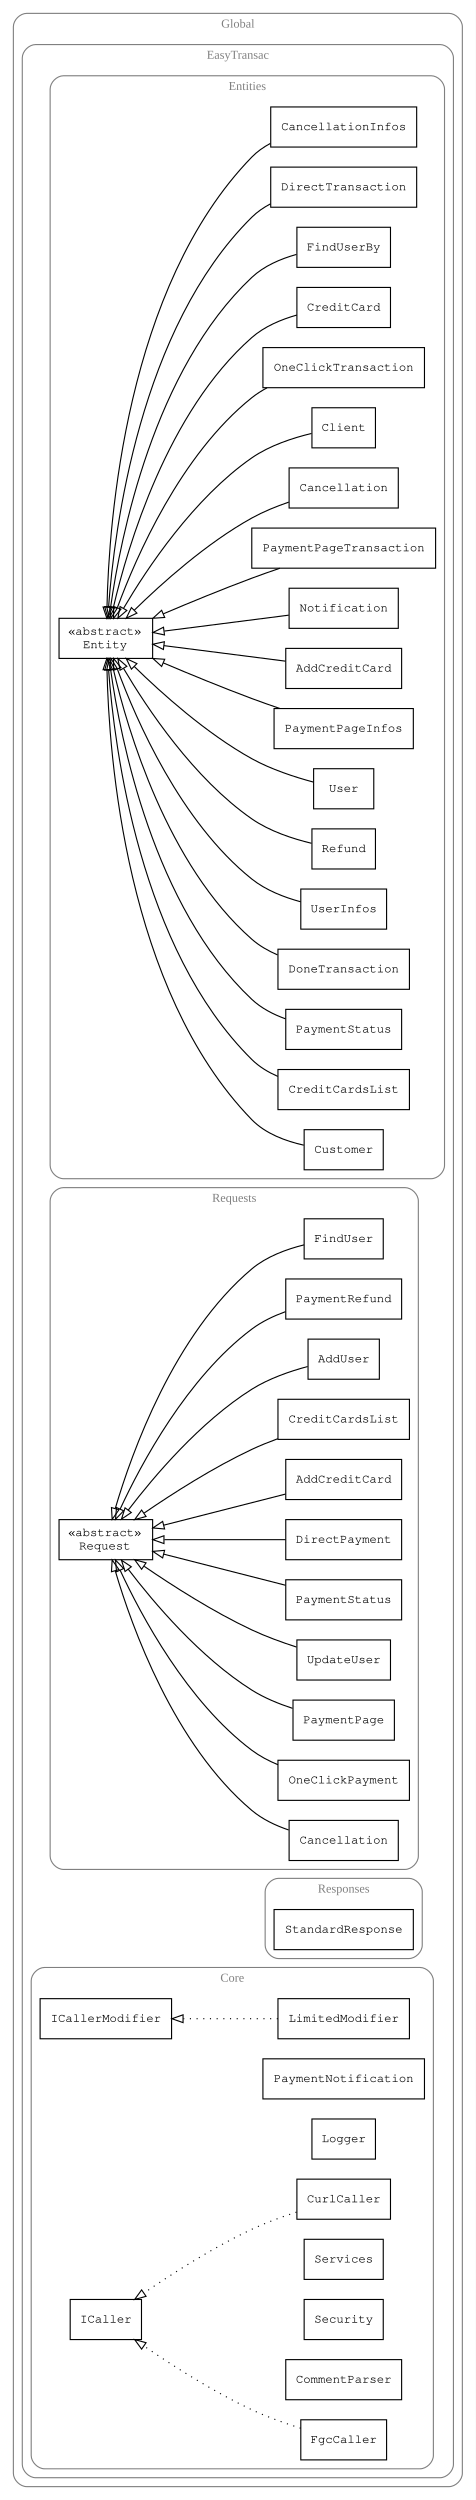
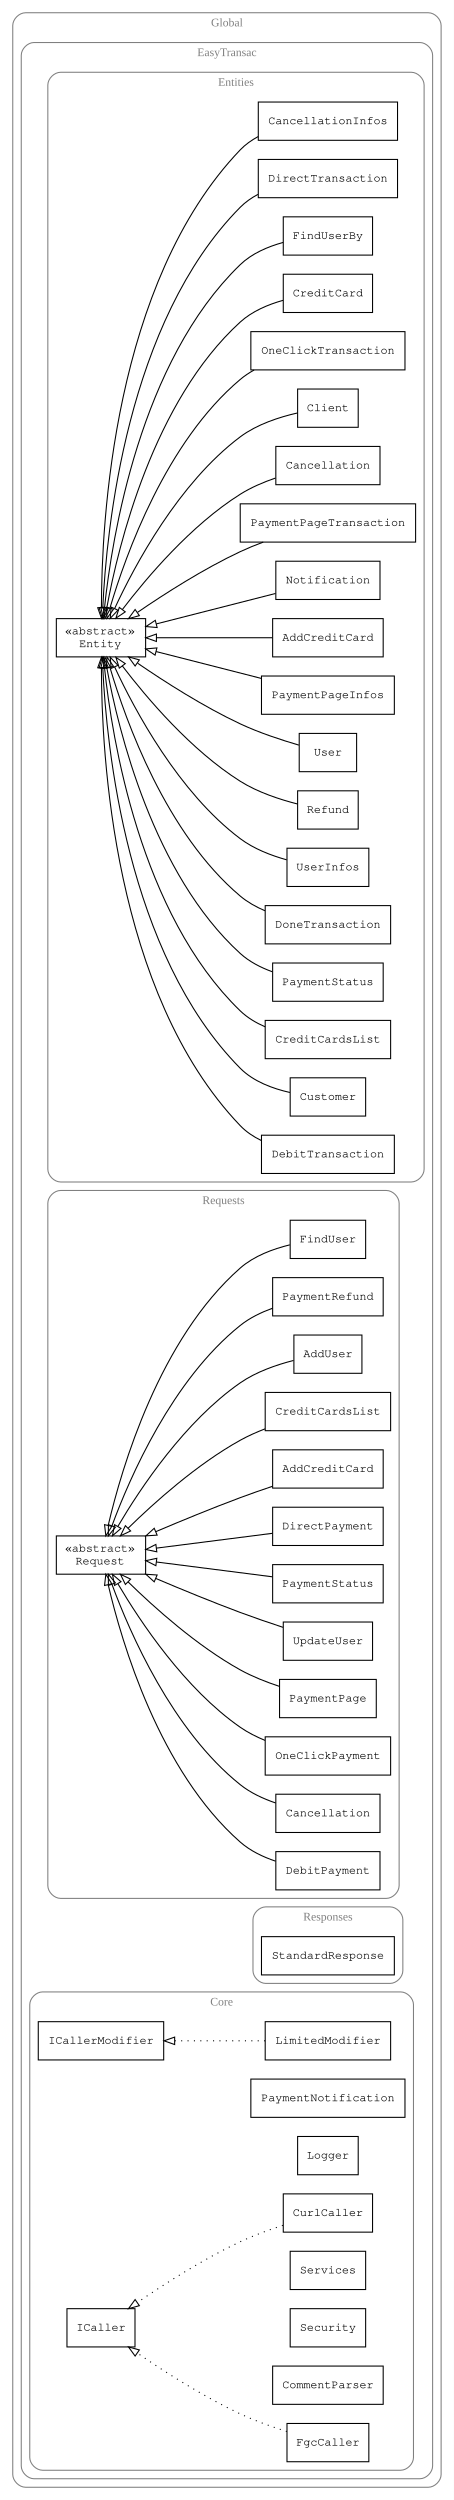
- <svg xmlns="http://www.w3.org/2000/svg" width="427pt" height="2244pt" viewBox="0.00 0.00 427.00 2244.00">
-   <g id="graph0" class="graph" transform="scale(1 1) rotate(0) translate(4 2240)">
-     <polygon fill="white" stroke="none" points="-4,4 -4,-2240 423,-2240 423,4 -4,4" />
+ <svg xmlns="http://www.w3.org/2000/svg" width="427pt" height="2352pt" viewBox="0.00 0.00 427.00 2352.00">
+   <g id="graph0" class="graph" transform="scale(1 1) rotate(0) translate(4 2348)">
+     <polygon fill="white" stroke="none" points="-4,4 -4,-2348 423,-2348 423,4 -4,4" />
    <g id="clust1" class="cluster">
-       <path fill="none" stroke="gray" d="M20,-8C20,-8 399,-8 399,-8 405,-8 411,-14 411,-20 411,-20 411,-2216 411,-2216 411,-2222 405,-2228 399,-2228 399,-2228 20,-2228 20,-2228 14,-2228 8,-2222 8,-2216 8,-2216 8,-20 8,-20 8,-14 14,-8 20,-8" />
-       <text text-anchor="middle" x="209.5" y="-2215.2" font-family="Times New Roman,serif" font-size="11.00" fill="gray">Global</text>
+       <path fill="none" stroke="gray" d="M20,-8C20,-8 399,-8 399,-8 405,-8 411,-14 411,-20 411,-20 411,-2324 411,-2324 411,-2330 405,-2336 399,-2336 399,-2336 20,-2336 20,-2336 14,-2336 8,-2330 8,-2324 8,-2324 8,-20 8,-20 8,-14 14,-8 20,-8" />
+       <text text-anchor="middle" x="209.5" y="-2323.2" font-family="Times New Roman,serif" font-size="11.00" fill="gray">Global</text>
    </g>
    <g id="clust2" class="cluster">
-       <path fill="none" stroke="gray" d="M28,-16C28,-16 391,-16 391,-16 397,-16 403,-22 403,-28 403,-28 403,-2188 403,-2188 403,-2194 397,-2200 391,-2200 391,-2200 28,-2200 28,-2200 22,-2200 16,-2194 16,-2188 16,-2188 16,-28 16,-28 16,-22 22,-16 28,-16" />
-       <text text-anchor="middle" x="209.5" y="-2187.2" font-family="Times New Roman,serif" font-size="11.00" fill="gray">EasyTransac</text>
+       <path fill="none" stroke="gray" d="M28,-16C28,-16 391,-16 391,-16 397,-16 403,-22 403,-28 403,-28 403,-2296 403,-2296 403,-2302 397,-2308 391,-2308 391,-2308 28,-2308 28,-2308 22,-2308 16,-2302 16,-2296 16,-2296 16,-28 16,-28 16,-22 22,-16 28,-16" />
+       <text text-anchor="middle" x="209.5" y="-2295.2" font-family="Times New Roman,serif" font-size="11.00" fill="gray">EasyTransac</text>
    </g>
    <g id="clust3" class="cluster">
-       <path fill="none" stroke="gray" d="M53,-1182C53,-1182 383,-1182 383,-1182 389,-1182 395,-1188 395,-1194 395,-1194 395,-2160 395,-2160 395,-2166 389,-2172 383,-2172 383,-2172 53,-2172 53,-2172 47,-2172 41,-2166 41,-2160 41,-2160 41,-1194 41,-1194 41,-1188 47,-1182 53,-1182" />
-       <text text-anchor="middle" x="218" y="-2159.2" font-family="Times New Roman,serif" font-size="11.00" fill="gray">Entities</text>
+       <path fill="none" stroke="gray" d="M53,-1236C53,-1236 383,-1236 383,-1236 389,-1236 395,-1242 395,-1248 395,-1248 395,-2268 395,-2268 395,-2274 389,-2280 383,-2280 383,-2280 53,-2280 53,-2280 47,-2280 41,-2274 41,-2268 41,-2268 41,-1248 41,-1248 41,-1242 47,-1236 53,-1236" />
+       <text text-anchor="middle" x="218" y="-2267.2" font-family="Times New Roman,serif" font-size="11.00" fill="gray">Entities</text>
    </g>
    <g id="clust4" class="cluster">
-       <path fill="none" stroke="gray" d="M53,-562C53,-562 359.5,-562 359.5,-562 365.5,-562 371.5,-568 371.5,-574 371.5,-574 371.5,-1162 371.5,-1162 371.5,-1168 365.5,-1174 359.5,-1174 359.5,-1174 53,-1174 53,-1174 47,-1174 41,-1168 41,-1162 41,-1162 41,-574 41,-574 41,-568 47,-562 53,-562" />
-       <text text-anchor="middle" x="206.25" y="-1161.2" font-family="Times New Roman,serif" font-size="11.00" fill="gray">Requests</text>
+       <path fill="none" stroke="gray" d="M53,-562C53,-562 359.5,-562 359.5,-562 365.5,-562 371.5,-568 371.5,-574 371.5,-574 371.5,-1216 371.5,-1216 371.5,-1222 365.5,-1228 359.5,-1228 359.5,-1228 53,-1228 53,-1228 47,-1228 41,-1222 41,-1216 41,-1216 41,-574 41,-574 41,-568 47,-562 53,-562" />
+       <text text-anchor="middle" x="206.25" y="-1215.2" font-family="Times New Roman,serif" font-size="11.00" fill="gray">Requests</text>
    </g>
    <g id="clust6" class="cluster">
      <path fill="none" stroke="gray" d="M246,-482C246,-482 363,-482 363,-482 369,-482 375,-488 375,-494 375,-494 375,-542 375,-542 375,-548 369,-554 363,-554 363,-554 246,-554 246,-554 240,-554 234,-548 234,-542 234,-542 234,-494 234,-494 234,-488 240,-482 246,-482" />
      <text text-anchor="middle" x="304.5" y="-541.2" font-family="Times New Roman,serif" font-size="11.00" fill="gray">Responses</text>
    </g>
    <g id="clust5" class="cluster">
      <path fill="none" stroke="gray" d="M36,-24C36,-24 373,-24 373,-24 379,-24 385,-30 385,-36 385,-36 385,-462 385,-462 385,-468 379,-474 373,-474 373,-474 36,-474 36,-474 30,-474 24,-468 24,-462 24,-462 24,-36 24,-36 24,-30 30,-24 36,-24" />
      <text text-anchor="middle" x="204.5" y="-461.2" font-family="Times New Roman,serif" font-size="11.00" fill="gray">Core</text>
    </g>
    <g id="node1" class="node">
-       <polygon fill="none" stroke="black" points="370,-2144 239,-2144 239,-2108 370,-2108 370,-2144" />
-       <text text-anchor="middle" x="304.5" y="-2123.2" font-family="Courier,monospace" font-size="11.00">CancellationInfos</text>
+       <polygon fill="none" stroke="black" points="370,-2252 239,-2252 239,-2216 370,-2216 370,-2252" />
+       <text text-anchor="middle" x="304.5" y="-2231.2" font-family="Courier,monospace" font-size="11.00">CancellationInfos</text>
    </g>
    <g id="node2" class="node">
-       <polygon fill="none" stroke="black" points="133,-1685 49,-1685 49,-1649 133,-1649 133,-1685" />
-       <text text-anchor="start" x="57" y="-1670.2" font-family="Courier,monospace" font-size="11.00">«abstract»</text>
-       <text text-anchor="start" x="70.5" y="-1658.2" font-family="Courier,monospace" font-size="11.00">Entity</text>
+       <polygon fill="none" stroke="black" points="133,-1766 49,-1766 49,-1730 133,-1730 133,-1766" />
+       <text text-anchor="start" x="57" y="-1751.2" font-family="Courier,monospace" font-size="11.00">«abstract»</text>
+       <text text-anchor="start" x="70.5" y="-1739.2" font-family="Courier,monospace" font-size="11.00">Entity</text>
    </g>
    <g id="edge1" class="edge">
-       <path fill="none" stroke="black" d="M238.6,-2111.22C232.475,-2107.94 226.781,-2103.91 222,-2099 108.785,-1982.62 93.682,-1771.44 92.033,-1695.31" />
-       <polygon fill="none" stroke="black" points="95.529,-1695.03 91.877,-1685.09 88.53,-1695.14 95.529,-1695.03" />
+       <path fill="none" stroke="black" d="M238.918,-2219.52C232.656,-2216.17 226.844,-2212.06 222,-2207 102.499,-2082.13 91.44,-1855.83 91.434,-1776.45" />
+       <polygon fill="none" stroke="black" points="94.935,-1776.27 91.497,-1766.25 87.936,-1776.22 94.935,-1776.27" />
    </g>
    <g id="node3" class="node">
-       <polygon fill="none" stroke="black" points="370,-2090 239,-2090 239,-2054 370,-2054 370,-2090" />
-       <text text-anchor="middle" x="304.5" y="-2069.2" font-family="Courier,monospace" font-size="11.00">DirectTransaction</text>
+       <polygon fill="none" stroke="black" points="370,-2198 239,-2198 239,-2162 370,-2162 370,-2198" />
+       <text text-anchor="middle" x="304.5" y="-2177.2" font-family="Courier,monospace" font-size="11.00">DirectTransaction</text>
    </g>
    <g id="edge4" class="edge">
-       <path fill="none" stroke="black" d="M238.791,-2057.03C232.631,-2053.78 226.876,-2049.82 222,-2045 121.522,-1945.65 98.639,-1765.23 93.481,-1695.53" />
-       <polygon fill="none" stroke="black" points="96.958,-1695.07 92.796,-1685.33 89.974,-1695.54 96.958,-1695.07" />
+       <path fill="none" stroke="black" d="M238.69,-2165.13C232.549,-2161.86 226.826,-2157.87 222,-2153 115.219,-2045.22 96.101,-1849.58 92.714,-1776.53" />
+       <polygon fill="none" stroke="black" points="96.201,-1776.13 92.307,-1766.27 89.207,-1776.4 96.201,-1776.13" />
    </g>
    <g id="node4" class="node">
-       <polygon fill="none" stroke="black" points="346.5,-2036 262.5,-2036 262.5,-2000 346.5,-2000 346.5,-2036" />
-       <text text-anchor="middle" x="304.5" y="-2015.2" font-family="Courier,monospace" font-size="11.00">FindUserBy</text>
+       <polygon fill="none" stroke="black" points="346.5,-2144 262.5,-2144 262.5,-2108 346.5,-2108 346.5,-2144" />
+       <text text-anchor="middle" x="304.5" y="-2123.2" font-family="Courier,monospace" font-size="11.00">FindUserBy</text>
    </g>
    <g id="edge7" class="edge">
-       <path fill="none" stroke="black" d="M262.11,-2011.63C247.968,-2007.69 232.968,-2001.31 222,-1991 133.896,-1908.17 104.159,-1757.64 95.326,-1695.26" />
-       <polygon fill="none" stroke="black" points="98.749,-1694.45 93.953,-1685.01 91.811,-1695.38 98.749,-1694.45" />
+       <path fill="none" stroke="black" d="M262.377,-2119.91C248.096,-2115.99 232.936,-2109.56 222,-2099 127.689,-2007.92 101.287,-1842.37 94.333,-1776.32" />
+       <polygon fill="none" stroke="black" points="97.804,-1775.85 93.344,-1766.24 90.838,-1776.54 97.804,-1775.85" />
    </g>
    <g id="node5" class="node">
-       <polygon fill="none" stroke="black" points="346.5,-1982 262.5,-1982 262.5,-1946 346.5,-1946 346.5,-1982" />
-       <text text-anchor="middle" x="304.5" y="-1961.2" font-family="Courier,monospace" font-size="11.00">CreditCard</text>
+       <polygon fill="none" stroke="black" points="346.5,-2090 262.5,-2090 262.5,-2054 346.5,-2054 346.5,-2090" />
+       <text text-anchor="middle" x="304.5" y="-2069.2" font-family="Courier,monospace" font-size="11.00">CreditCard</text>
    </g>
    <g id="edge9" class="edge">
-       <path fill="none" stroke="black" d="M262.484,-1957.22C248.38,-1953.24 233.308,-1946.94 222,-1937 146.162,-1870.35 110.599,-1749.59 97.829,-1695.06" />
-       <polygon fill="none" stroke="black" points="101.191,-1694.06 95.574,-1685.08 94.362,-1695.6 101.191,-1694.06" />
+       <path fill="none" stroke="black" d="M262.285,-2065.44C248.16,-2061.48 233.127,-2055.14 222,-2045 140.149,-1970.4 107.323,-1835.03 96.514,-1776.37" />
+       <polygon fill="none" stroke="black" points="99.929,-1775.58 94.745,-1766.34 93.035,-1776.8 99.929,-1775.58" />
    </g>
    <g id="node6" class="node">
-       <polygon fill="none" stroke="black" points="377,-1928 232,-1928 232,-1892 377,-1892 377,-1928" />
-       <text text-anchor="middle" x="304.5" y="-1907.2" font-family="Courier,monospace" font-size="11.00">OneClickTransaction</text>
+       <polygon fill="none" stroke="black" points="377,-2036 232,-2036 232,-2000 377,-2000 377,-2036" />
+       <text text-anchor="middle" x="304.5" y="-2015.2" font-family="Courier,monospace" font-size="11.00">OneClickTransaction</text>
    </g>
    <g id="edge10" class="edge">
-       <path fill="none" stroke="black" d="M235.667,-1891.88C230.815,-1889.29 226.191,-1886.35 222,-1883 158.12,-1831.93 118.231,-1740.32 101.345,-1694.57" />
-       <polygon fill="none" stroke="black" points="104.586,-1693.24 97.909,-1685.02 97.999,-1695.61 104.586,-1693.24" />
+       <path fill="none" stroke="black" d="M235.077,-1999.89C230.414,-1997.31 225.991,-1994.36 222,-1991 152.29,-1932.32 114.351,-1826.45 99.493,-1776.09" />
+       <polygon fill="none" stroke="black" points="102.786,-1774.88 96.67,-1766.22 96.056,-1776.8 102.786,-1774.88" />
    </g>
    <g id="node7" class="node">
-       <polygon fill="none" stroke="black" points="333,-1874 276,-1874 276,-1838 333,-1838 333,-1874" />
-       <text text-anchor="middle" x="304.5" y="-1853.2" font-family="Courier,monospace" font-size="11.00">Client</text>
+       <polygon fill="none" stroke="black" points="333,-1982 276,-1982 276,-1946 333,-1946 333,-1982" />
+       <text text-anchor="middle" x="304.5" y="-1961.2" font-family="Courier,monospace" font-size="11.00">Client</text>
    </g>
    <g id="edge11" class="edge">
-       <path fill="none" stroke="black" d="M275.652,-1850.94C259.001,-1846.95 238.036,-1840.14 222,-1829 169.94,-1792.83 128.078,-1729.95 106.957,-1694.09" />
-       <polygon fill="none" stroke="black" points="109.832,-1692.07 101.799,-1685.17 103.772,-1695.57 109.832,-1692.07" />
+       <path fill="none" stroke="black" d="M275.733,-1959.45C258.91,-1955.62 237.733,-1948.81 222,-1937 164.067,-1893.5 122.824,-1816.38 103.805,-1775.39" />
+       <polygon fill="none" stroke="black" points="106.983,-1773.93 99.662,-1766.27 100.609,-1776.82 106.983,-1773.93" />
    </g>
    <g id="node8" class="node">
+       <polygon fill="none" stroke="black" points="353.5,-1928 255.5,-1928 255.5,-1892 353.5,-1892 353.5,-1928" />
+       <text text-anchor="middle" x="304.5" y="-1907.2" font-family="Courier,monospace" font-size="11.00">Cancellation</text>
+     </g>
+     <g id="edge12" class="edge">
+       <path fill="none" stroke="black" d="M255.21,-1898.27C243.832,-1894.38 232.09,-1889.36 222,-1883 175.695,-1853.83 134.122,-1804.72 111.05,-1774.46" />
+       <polygon fill="none" stroke="black" points="113.846,-1772.36 105.044,-1766.46 108.247,-1776.56 113.846,-1772.36" />
+     </g>
+     <g id="node9" class="node">
+       <polygon fill="none" stroke="black" points="387,-1874 222,-1874 222,-1838 387,-1838 387,-1874" />
+       <text text-anchor="middle" x="304.5" y="-1853.2" font-family="Courier,monospace" font-size="11.00">PaymentPageTransaction</text>
+     </g>
+     <g id="edge14" class="edge">
+       <path fill="none" stroke="black" d="M243.655,-1838C236.257,-1835.24 228.882,-1832.23 222,-1829 187.542,-1812.84 150.979,-1789.43 125.436,-1771.93" />
+       <polygon fill="none" stroke="black" points="127.096,-1768.82 116.882,-1766.01 123.111,-1774.58 127.096,-1768.82" />
+     </g>
+     <g id="node10" class="node">
      <polygon fill="none" stroke="black" points="353.5,-1820 255.5,-1820 255.5,-1784 353.5,-1784 353.5,-1820" />
-       <text text-anchor="middle" x="304.5" y="-1799.2" font-family="Courier,monospace" font-size="11.00">Cancellation</text>
-     </g>
-     <g id="edge12" class="edge">
-       <path fill="none" stroke="black" d="M255.26,-1789.32C243.999,-1785.47 232.297,-1780.71 222,-1775 181.31,-1752.42 141.143,-1716.37 116.467,-1692.2" />
-       <polygon fill="none" stroke="black" points="118.886,-1689.67 109.323,-1685.11 113.955,-1694.64 118.886,-1689.67" />
-     </g>
-     <g id="node9" class="node">
-       <polygon fill="none" stroke="black" points="387,-1766 222,-1766 222,-1730 387,-1730 387,-1766" />
-       <text text-anchor="middle" x="304.5" y="-1745.2" font-family="Courier,monospace" font-size="11.00">PaymentPageTransaction</text>
-     </g>
-     <g id="edge14" class="edge">
-       <path fill="none" stroke="black" d="M247.192,-1729.95C238.714,-1727.06 230.101,-1724.02 222,-1721 195.517,-1711.13 166.431,-1699.16 142.498,-1688.99" />
-       <polygon fill="none" stroke="black" points="143.83,-1685.76 133.258,-1685.05 141.083,-1692.2 143.83,-1685.76" />
-     </g>
-     <g id="node10" class="node">
-       <polygon fill="none" stroke="black" points="353.5,-1712 255.5,-1712 255.5,-1676 353.5,-1676 353.5,-1712" />
-       <text text-anchor="middle" x="304.5" y="-1691.2" font-family="Courier,monospace" font-size="11.00">Notification</text>
+       <text text-anchor="middle" x="304.5" y="-1799.2" font-family="Courier,monospace" font-size="11.00">Notification</text>
    </g>
    <g id="edge15" class="edge">
-       <path fill="none" stroke="black" d="M255.243,-1687.84C221.875,-1683.58 177.536,-1677.92 143.489,-1673.57" />
-       <polygon fill="none" stroke="black" points="143.639,-1670.06 133.276,-1672.27 142.753,-1677.01 143.639,-1670.06" />
+       <path fill="none" stroke="black" d="M255.243,-1789.68C221.731,-1781.12 177.153,-1769.74 143.049,-1761.03" />
+       <polygon fill="none" stroke="black" points="143.832,-1757.62 133.276,-1758.54 142.1,-1764.4 143.832,-1757.62" />
    </g>
    <g id="node11" class="node">
-       <polygon fill="none" stroke="black" points="356.5,-1658 252.5,-1658 252.5,-1622 356.5,-1622 356.5,-1658" />
-       <text text-anchor="middle" x="304.5" y="-1637.2" font-family="Courier,monospace" font-size="11.00">AddCreditCard</text>
+       <polygon fill="none" stroke="black" points="356.5,-1766 252.5,-1766 252.5,-1730 356.5,-1730 356.5,-1766" />
+       <text text-anchor="middle" x="304.5" y="-1745.2" font-family="Courier,monospace" font-size="11.00">AddCreditCard</text>
    </g>
    <g id="edge16" class="edge">
-       <path fill="none" stroke="black" d="M252.302,-1646.54C219.175,-1650.76 176.213,-1656.25 143.104,-1660.48" />
-       <polygon fill="none" stroke="black" points="142.644,-1657.01 133.167,-1661.74 143.53,-1663.95 142.644,-1657.01" />
+       <path fill="none" stroke="black" d="M252.302,-1748C219.318,-1748 176.583,-1748 143.533,-1748" />
+       <polygon fill="none" stroke="black" points="143.168,-1744.5 133.167,-1748 143.167,-1751.5 143.168,-1744.5" />
    </g>
    <g id="node12" class="node">
-       <polygon fill="none" stroke="black" points="367,-1604 242,-1604 242,-1568 367,-1568 367,-1604" />
-       <text text-anchor="middle" x="304.5" y="-1583.2" font-family="Courier,monospace" font-size="11.00">PaymentPageInfos</text>
+       <polygon fill="none" stroke="black" points="367,-1712 242,-1712 242,-1676 367,-1676 367,-1712" />
+       <text text-anchor="middle" x="304.5" y="-1691.2" font-family="Courier,monospace" font-size="11.00">PaymentPageInfos</text>
    </g>
    <g id="edge20" class="edge">
-       <path fill="none" stroke="black" d="M247.192,-1604.05C238.714,-1606.94 230.101,-1609.98 222,-1613 195.517,-1622.87 166.431,-1634.84 142.498,-1645.01" />
-       <polygon fill="none" stroke="black" points="141.083,-1641.8 133.258,-1648.95 143.83,-1648.24 141.083,-1641.8" />
+       <path fill="none" stroke="black" d="M241.757,-1709.76C210.318,-1717.79 172.562,-1727.43 142.826,-1735.02" />
+       <polygon fill="none" stroke="black" points="141.894,-1731.65 133.07,-1737.51 143.625,-1738.43 141.894,-1731.65" />
    </g>
    <g id="node13" class="node">
-       <polygon fill="none" stroke="black" points="331.5,-1550 277.5,-1550 277.5,-1514 331.5,-1514 331.5,-1550" />
-       <text text-anchor="middle" x="304.5" y="-1529.2" font-family="Courier,monospace" font-size="11.00">User</text>
+       <polygon fill="none" stroke="black" points="331.5,-1658 277.5,-1658 277.5,-1622 331.5,-1622 331.5,-1658" />
+       <text text-anchor="middle" x="304.5" y="-1637.2" font-family="Courier,monospace" font-size="11.00">User</text>
    </g>
    <g id="edge21" class="edge">
-       <path fill="none" stroke="black" d="M277.142,-1538.05C260.656,-1542.47 239.335,-1549.38 222,-1559 181.31,-1581.58 141.143,-1617.63 116.467,-1641.8" />
-       <polygon fill="none" stroke="black" points="113.955,-1639.36 109.323,-1648.89 118.886,-1644.33 113.955,-1639.36" />
+       <path fill="none" stroke="black" d="M277.198,-1646.99C260.925,-1651.73 239.813,-1658.65 222,-1667 187.542,-1683.16 150.979,-1706.57 125.436,-1724.07" />
+       <polygon fill="none" stroke="black" points="123.111,-1721.42 116.882,-1729.99 127.096,-1727.18 123.111,-1721.42" />
    </g>
    <g id="node14" class="node">
-       <polygon fill="none" stroke="black" points="333,-1496 276,-1496 276,-1460 333,-1460 333,-1496" />
-       <text text-anchor="middle" x="304.5" y="-1475.2" font-family="Courier,monospace" font-size="11.00">Refund</text>
+       <polygon fill="none" stroke="black" points="333,-1604 276,-1604 276,-1568 333,-1568 333,-1604" />
+       <text text-anchor="middle" x="304.5" y="-1583.2" font-family="Courier,monospace" font-size="11.00">Refund</text>
    </g>
    <g id="edge23" class="edge">
-       <path fill="none" stroke="black" d="M275.652,-1483.06C259.001,-1487.05 238.036,-1493.86 222,-1505 169.94,-1541.17 128.078,-1604.05 106.957,-1639.91" />
-       <polygon fill="none" stroke="black" points="103.772,-1638.43 101.799,-1648.83 109.832,-1641.93 103.772,-1638.43" />
+       <path fill="none" stroke="black" d="M276,-1591.58C259.476,-1595.77 238.522,-1602.59 222,-1613 175.695,-1642.17 134.122,-1691.28 111.05,-1721.54" />
+       <polygon fill="none" stroke="black" points="108.247,-1719.44 105.044,-1729.54 113.846,-1723.64 108.247,-1719.44" />
    </g>
    <g id="node15" class="node">
-       <polygon fill="none" stroke="black" points="343,-1442 266,-1442 266,-1406 343,-1406 343,-1442" />
-       <text text-anchor="middle" x="304.5" y="-1421.2" font-family="Courier,monospace" font-size="11.00">UserInfos</text>
+       <polygon fill="none" stroke="black" points="343,-1550 266,-1550 266,-1514 343,-1514 343,-1550" />
+       <text text-anchor="middle" x="304.5" y="-1529.2" font-family="Courier,monospace" font-size="11.00">UserInfos</text>
    </g>
    <g id="edge24" class="edge">
-       <path fill="none" stroke="black" d="M265.884,-1430.56C251.043,-1434.57 234.573,-1440.95 222,-1451 158.12,-1502.07 118.231,-1593.68 101.345,-1639.43" />
-       <polygon fill="none" stroke="black" points="97.999,-1638.39 97.909,-1648.98 104.586,-1640.76 97.999,-1638.39" />
+       <path fill="none" stroke="black" d="M265.773,-1539.06C251.084,-1543.13 234.753,-1549.42 222,-1559 164.067,-1602.5 122.824,-1679.62 103.805,-1720.61" />
+       <polygon fill="none" stroke="black" points="100.609,-1719.18 99.662,-1729.73 106.983,-1722.07 100.609,-1719.18" />
    </g>
    <g id="node16" class="node">
+       <polygon fill="none" stroke="black" points="363.5,-1496 245.5,-1496 245.5,-1460 363.5,-1460 363.5,-1496" />
+       <text text-anchor="middle" x="304.5" y="-1475.2" font-family="Courier,monospace" font-size="11.00">DoneTransaction</text>
+     </g>
+     <g id="edge25" class="edge">
+       <path fill="none" stroke="black" d="M245.364,-1491.12C236.953,-1494.7 228.842,-1499.24 222,-1505 152.29,-1563.68 114.351,-1669.55 99.493,-1719.91" />
+       <polygon fill="none" stroke="black" points="96.056,-1719.2 96.67,-1729.78 102.786,-1721.12 96.056,-1719.2" />
+     </g>
+     <g id="node17" class="node">
+       <polygon fill="none" stroke="black" points="356.5,-1442 252.5,-1442 252.5,-1406 356.5,-1406 356.5,-1442" />
+       <text text-anchor="middle" x="304.5" y="-1421.2" font-family="Courier,monospace" font-size="11.00">PaymentStatus</text>
+     </g>
+     <g id="edge30" class="edge">
+       <path fill="none" stroke="black" d="M252.126,-1433.8C241.236,-1437.75 230.483,-1443.27 222,-1451 140.149,-1525.6 107.323,-1660.97 96.514,-1719.63" />
+       <polygon fill="none" stroke="black" points="93.035,-1719.2 94.745,-1729.66 99.929,-1720.42 93.035,-1719.2" />
+     </g>
+     <g id="node18" class="node">
      <polygon fill="none" stroke="black" points="363.5,-1388 245.5,-1388 245.5,-1352 363.5,-1352 363.5,-1388" />
-       <text text-anchor="middle" x="304.5" y="-1367.2" font-family="Courier,monospace" font-size="11.00">DoneTransaction</text>
-     </g>
-     <g id="edge25" class="edge">
-       <path fill="none" stroke="black" d="M245.146,-1382.86C236.764,-1386.48 228.718,-1391.1 222,-1397 146.162,-1463.65 110.599,-1584.41 97.829,-1638.94" />
-       <polygon fill="none" stroke="black" points="94.362,-1638.4 95.574,-1648.92 101.191,-1639.94 94.362,-1638.4" />
-     </g>
-     <g id="node17" class="node">
-       <polygon fill="none" stroke="black" points="356.5,-1334 252.5,-1334 252.5,-1298 356.5,-1298 356.5,-1334" />
-       <text text-anchor="middle" x="304.5" y="-1313.2" font-family="Courier,monospace" font-size="11.00">PaymentStatus</text>
-     </g>
-     <g id="edge30" class="edge">
-       <path fill="none" stroke="black" d="M252.373,-1325.46C241.345,-1329.42 230.471,-1335.04 222,-1343 133.896,-1425.83 104.159,-1576.36 95.326,-1638.74" />
-       <polygon fill="none" stroke="black" points="91.811,-1638.62 93.953,-1648.99 98.749,-1639.55 91.811,-1638.62" />
-     </g>
-     <g id="node18" class="node">
-       <polygon fill="none" stroke="black" points="363.5,-1280 245.5,-1280 245.5,-1244 363.5,-1244 363.5,-1280" />
-       <text text-anchor="middle" x="304.5" y="-1259.2" font-family="Courier,monospace" font-size="11.00">CreditCardsList</text>
+       <text text-anchor="middle" x="304.5" y="-1367.2" font-family="Courier,monospace" font-size="11.00">CreditCardsList</text>
    </g>
    <g id="edge31" class="edge">
-       <path fill="none" stroke="black" d="M245.347,-1273.82C236.74,-1277.57 228.572,-1282.5 222,-1289 121.522,-1388.35 98.639,-1568.77 93.481,-1638.47" />
-       <polygon fill="none" stroke="black" points="89.974,-1638.46 92.796,-1648.67 96.958,-1638.93 89.974,-1638.46" />
+       <path fill="none" stroke="black" d="M245.478,-1381.96C236.855,-1385.69 228.647,-1390.58 222,-1397 127.689,-1488.08 101.287,-1653.63 94.333,-1719.68" />
+       <polygon fill="none" stroke="black" points="90.838,-1719.46 93.344,-1729.76 97.804,-1720.15 90.838,-1719.46" />
    </g>
    <g id="node19" class="node">
-       <polygon fill="none" stroke="black" points="340,-1226 269,-1226 269,-1190 340,-1190 340,-1226" />
-       <text text-anchor="middle" x="304.5" y="-1205.2" font-family="Courier,monospace" font-size="11.00">Customer</text>
+       <polygon fill="none" stroke="black" points="340,-1334 269,-1334 269,-1298 340,-1298 340,-1334" />
+       <text text-anchor="middle" x="304.5" y="-1313.2" font-family="Courier,monospace" font-size="11.00">Customer</text>
    </g>
    <g id="edge32" class="edge">
-       <path fill="none" stroke="black" d="M268.676,-1212.09C252.538,-1215.67 234.264,-1222.39 222,-1235 108.785,-1351.38 93.682,-1562.56 92.033,-1638.69" />
-       <polygon fill="none" stroke="black" points="88.53,-1638.86 91.877,-1648.91 95.529,-1638.97 88.53,-1638.86" />
+       <path fill="none" stroke="black" d="M268.776,-1320.19C252.662,-1323.79 234.379,-1330.51 222,-1343 115.219,-1450.78 96.101,-1646.42 92.714,-1719.47" />
+       <polygon fill="none" stroke="black" points="89.207,-1719.6 92.307,-1729.73 96.201,-1719.87 89.207,-1719.6" />
    </g>
    <g id="node20" class="node">
-       <polygon fill="none" stroke="black" points="340,-1146 269,-1146 269,-1110 340,-1110 340,-1146" />
-       <text text-anchor="middle" x="304.5" y="-1125.2" font-family="Courier,monospace" font-size="11.00">FindUser</text>
+       <polygon fill="none" stroke="black" points="367,-1280 242,-1280 242,-1244 367,-1244 367,-1280" />
+       <text text-anchor="middle" x="304.5" y="-1259.2" font-family="Courier,monospace" font-size="11.00">DebitTransaction</text>
+     </g>
+     <g id="edge33" class="edge">
+       <path fill="none" stroke="black" d="M241.744,-1275.04C234.409,-1278.62 227.565,-1283.18 222,-1289 102.499,-1413.87 91.44,-1640.17 91.434,-1719.55" />
+       <polygon fill="none" stroke="black" points="87.936,-1719.78 91.497,-1729.75 94.935,-1719.73 87.936,-1719.78" />
+     </g>
+     <g id="node21" class="node">
+       <polygon fill="none" stroke="black" points="340,-1200 269,-1200 269,-1164 340,-1164 340,-1200" />
+       <text text-anchor="middle" x="304.5" y="-1179.2" font-family="Courier,monospace" font-size="11.00">FindUser</text>
+     </g>
+     <g id="node25" class="node">
+       <polygon fill="none" stroke="black" points="133,-903 49,-903 49,-867 133,-867 133,-903" />
+       <text text-anchor="start" x="57" y="-888.2" font-family="Courier,monospace" font-size="11.00">«abstract»</text>
+       <text text-anchor="start" x="67" y="-876.2" font-family="Courier,monospace" font-size="11.00">Request</text>
+     </g>
+     <g id="edge2" class="edge">
+       <path fill="none" stroke="black" d="M268.689,-1176.85C252.939,-1173.03 234.988,-1166.41 222,-1155 146.162,-1088.35 110.599,-967.595 97.829,-913.063" />
+       <polygon fill="none" stroke="black" points="101.191,-912.059 95.574,-903.075 94.362,-913.601 101.191,-912.059" />
+     </g>
+     <g id="node22" class="node">
+       <polygon fill="none" stroke="black" points="356.5,-1146 252.5,-1146 252.5,-1110 356.5,-1110 356.5,-1146" />
+       <text text-anchor="middle" x="304.5" y="-1125.2" font-family="Courier,monospace" font-size="11.00">PaymentRefund</text>
+     </g>
+     <g id="edge3" class="edge">
+       <path fill="none" stroke="black" d="M252.407,-1117.22C241.625,-1113.33 230.848,-1108.07 222,-1101 158.12,-1049.93 118.231,-958.324 101.345,-912.575" />
+       <polygon fill="none" stroke="black" points="104.586,-911.244 97.909,-903.019 97.999,-913.613 104.586,-911.244" />
+     </g>
+     <g id="node23" class="node">
+       <polygon fill="none" stroke="black" points="336.5,-1092 272.5,-1092 272.5,-1056 336.5,-1056 336.5,-1092" />
+       <text text-anchor="middle" x="304.5" y="-1071.2" font-family="Courier,monospace" font-size="11.00">AddUser</text>
+     </g>
+     <g id="edge5" class="edge">
+       <path fill="none" stroke="black" d="M272.162,-1068.08C256.144,-1063.99 236.934,-1057.38 222,-1047 169.94,-1010.83 128.078,-947.945 106.957,-912.091" />
+       <polygon fill="none" stroke="black" points="109.832,-910.073 101.799,-903.165 103.772,-913.575 109.832,-910.073" />
    </g>
    <g id="node24" class="node">
-       <polygon fill="none" stroke="black" points="133,-876 49,-876 49,-840 133,-840 133,-876" />
-       <text text-anchor="start" x="57" y="-861.2" font-family="Courier,monospace" font-size="11.00">«abstract»</text>
-       <text text-anchor="start" x="67" y="-849.2" font-family="Courier,monospace" font-size="11.00">Request</text>
-     </g>
-     <g id="edge2" class="edge">
-       <path fill="none" stroke="black" d="M268.904,-1122.6C253.201,-1118.72 235.227,-1112.14 222,-1101 152.29,-1042.32 114.351,-936.455 99.493,-886.092" />
-       <polygon fill="none" stroke="black" points="102.786,-884.876 96.67,-876.225 96.056,-886.802 102.786,-884.876" />
-     </g>
-     <g id="node21" class="node">
-       <polygon fill="none" stroke="black" points="356.5,-1092 252.5,-1092 252.5,-1056 356.5,-1056 356.5,-1092" />
-       <text text-anchor="middle" x="304.5" y="-1071.2" font-family="Courier,monospace" font-size="11.00">PaymentRefund</text>
-     </g>
-     <g id="edge3" class="edge">
-       <path fill="none" stroke="black" d="M252.293,-1062.66C241.636,-1058.81 230.939,-1053.71 222,-1047 164.067,-1003.5 122.824,-926.382 103.805,-885.394" />
-       <polygon fill="none" stroke="black" points="106.983,-883.927 99.662,-876.268 100.609,-886.82 106.983,-883.927" />
-     </g>
-     <g id="node22" class="node">
-       <polygon fill="none" stroke="black" points="336.5,-1038 272.5,-1038 272.5,-1002 336.5,-1002 336.5,-1038" />
-       <text text-anchor="middle" x="304.5" y="-1017.2" font-family="Courier,monospace" font-size="11.00">AddUser</text>
-     </g>
-     <g id="edge5" class="edge">
-       <path fill="none" stroke="black" d="M272.142,-1013.41C256.303,-1009.17 237.261,-1002.61 222,-993 175.695,-963.835 134.122,-914.722 111.05,-884.461" />
-       <polygon fill="none" stroke="black" points="113.846,-882.355 105.044,-876.458 108.247,-886.557 113.846,-882.355" />
-     </g>
-     <g id="node23" class="node">
-       <polygon fill="none" stroke="black" points="363.5,-984 245.5,-984 245.5,-948 363.5,-948 363.5,-984" />
-       <text text-anchor="middle" x="304.5" y="-963.2" font-family="Courier,monospace" font-size="11.00">CreditCardsList</text>
+       <polygon fill="none" stroke="black" points="363.5,-1038 245.5,-1038 245.5,-1002 363.5,-1002 363.5,-1038" />
+       <text text-anchor="middle" x="304.5" y="-1017.2" font-family="Courier,monospace" font-size="11.00">CreditCardsList</text>
    </g>
    <g id="edge8" class="edge">
-       <path fill="none" stroke="black" d="M245.396,-948.641C237.417,-945.713 229.422,-942.481 222,-939 187.542,-922.838 150.979,-899.43 125.436,-881.929" />
-       <polygon fill="none" stroke="black" points="127.096,-878.822 116.882,-876.007 123.111,-884.577 127.096,-878.822" />
-     </g>
-     <g id="node25" class="node">
+       <path fill="none" stroke="black" d="M245.358,-1003.73C237.304,-1000.62 229.299,-997.05 222,-993 181.31,-970.423 141.143,-934.37 116.467,-910.203" />
+       <polygon fill="none" stroke="black" points="118.886,-907.672 109.323,-903.112 113.955,-912.641 118.886,-907.672" />
+     </g>
+     <g id="node26" class="node">
+       <polygon fill="none" stroke="black" points="356.5,-984 252.5,-984 252.5,-948 356.5,-948 356.5,-984" />
+       <text text-anchor="middle" x="304.5" y="-963.2" font-family="Courier,monospace" font-size="11.00">AddCreditCard</text>
+     </g>
+     <g id="edge17" class="edge">
+       <path fill="none" stroke="black" d="M252.432,-949.724C242.3,-946.314 231.777,-942.644 222,-939 195.517,-929.128 166.431,-917.155 142.498,-906.994" />
+       <polygon fill="none" stroke="black" points="143.83,-903.757 133.258,-903.053 141.083,-910.196 143.83,-903.757" />
+     </g>
+     <g id="node27" class="node">
      <polygon fill="none" stroke="black" points="356.5,-930 252.5,-930 252.5,-894 356.5,-894 356.5,-930" />
-       <text text-anchor="middle" x="304.5" y="-909.2" font-family="Courier,monospace" font-size="11.00">AddCreditCard</text>
-     </g>
-     <g id="edge17" class="edge">
-       <path fill="none" stroke="black" d="M252.302,-898.928C219.175,-890.47 176.213,-879.501 143.104,-871.048" />
-       <polygon fill="none" stroke="black" points="143.723,-867.594 133.167,-868.511 141.991,-874.376 143.723,-867.594" />
-     </g>
-     <g id="node26" class="node">
+       <text text-anchor="middle" x="304.5" y="-909.2" font-family="Courier,monospace" font-size="11.00">DirectPayment</text>
+     </g>
+     <g id="edge18" class="edge">
+       <path fill="none" stroke="black" d="M252.302,-905.464C219.175,-901.235 176.213,-895.751 143.104,-891.524" />
+       <polygon fill="none" stroke="black" points="143.53,-888.05 133.167,-890.255 142.644,-894.994 143.53,-888.05" />
+     </g>
+     <g id="node28" class="node">
      <polygon fill="none" stroke="black" points="356.5,-876 252.5,-876 252.5,-840 356.5,-840 356.5,-876" />
-       <text text-anchor="middle" x="304.5" y="-855.2" font-family="Courier,monospace" font-size="11.00">DirectPayment</text>
-     </g>
-     <g id="edge18" class="edge">
-       <path fill="none" stroke="black" d="M252.302,-858C219.318,-858 176.583,-858 143.533,-858" />
-       <polygon fill="none" stroke="black" points="143.168,-854.5 133.167,-858 143.167,-861.5 143.168,-854.5" />
-     </g>
-     <g id="node27" class="node">
-       <polygon fill="none" stroke="black" points="356.5,-822 252.5,-822 252.5,-786 356.5,-786 356.5,-822" />
-       <text text-anchor="middle" x="304.5" y="-801.2" font-family="Courier,monospace" font-size="11.00">PaymentStatus</text>
+       <text text-anchor="middle" x="304.5" y="-855.2" font-family="Courier,monospace" font-size="11.00">PaymentStatus</text>
    </g>
    <g id="edge19" class="edge">
-       <path fill="none" stroke="black" d="M252.302,-817.072C219.175,-825.53 176.213,-836.499 143.104,-844.952" />
-       <polygon fill="none" stroke="black" points="141.991,-841.624 133.167,-847.489 143.723,-848.406 141.991,-841.624" />
-     </g>
-     <g id="node28" class="node">
-       <polygon fill="none" stroke="black" points="346.5,-768 262.5,-768 262.5,-732 346.5,-732 346.5,-768" />
-       <text text-anchor="middle" x="304.5" y="-747.2" font-family="Courier,monospace" font-size="11.00">UpdateUser</text>
+       <path fill="none" stroke="black" d="M252.302,-864.536C219.175,-868.765 176.213,-874.249 143.104,-878.476" />
+       <polygon fill="none" stroke="black" points="142.644,-875.006 133.167,-879.745 143.53,-881.95 142.644,-875.006" />
+     </g>
+     <g id="node29" class="node">
+       <polygon fill="none" stroke="black" points="346.5,-822 262.5,-822 262.5,-786 346.5,-786 346.5,-822" />
+       <text text-anchor="middle" x="304.5" y="-801.2" font-family="Courier,monospace" font-size="11.00">UpdateUser</text>
    </g>
    <g id="edge22" class="edge">
-       <path fill="none" stroke="black" d="M262.135,-761.605C249.043,-765.83 234.685,-771.05 222,-777 187.542,-793.162 150.979,-816.57 125.436,-834.071" />
-       <polygon fill="none" stroke="black" points="123.111,-831.423 116.882,-839.993 127.096,-837.178 123.111,-831.423" />
-     </g>
-     <g id="node29" class="node">
-       <polygon fill="none" stroke="black" points="350,-714 259,-714 259,-678 350,-678 350,-714" />
-       <text text-anchor="middle" x="304.5" y="-693.2" font-family="Courier,monospace" font-size="11.00">PaymentPage</text>
+       <path fill="none" stroke="black" d="M262.25,-817.01C249.297,-821.271 234.989,-826.158 222,-831 195.517,-840.872 166.431,-852.845 142.498,-863.006" />
+       <polygon fill="none" stroke="black" points="141.083,-859.804 133.258,-866.947 143.83,-866.243 141.083,-859.804" />
+     </g>
+     <g id="node30" class="node">
+       <polygon fill="none" stroke="black" points="350,-768 259,-768 259,-732 350,-732 350,-768" />
+       <text text-anchor="middle" x="304.5" y="-747.2" font-family="Courier,monospace" font-size="11.00">PaymentPage</text>
    </g>
    <g id="edge26" class="edge">
-       <path fill="none" stroke="black" d="M258.61,-706.59C246.198,-710.634 233.099,-716.009 222,-723 175.695,-752.165 134.122,-801.278 111.05,-831.539" />
-       <polygon fill="none" stroke="black" points="108.247,-829.443 105.044,-839.542 113.846,-833.645 108.247,-829.443" />
-     </g>
-     <g id="node30" class="node">
-       <polygon fill="none" stroke="black" points="363.5,-660 245.5,-660 245.5,-624 363.5,-624 363.5,-660" />
-       <text text-anchor="middle" x="304.5" y="-639.2" font-family="Courier,monospace" font-size="11.00">OneClickPayment</text>
+       <path fill="none" stroke="black" d="M258.666,-761.539C246.384,-765.575 233.339,-770.708 222,-777 181.31,-799.577 141.143,-835.63 116.467,-859.797" />
+       <polygon fill="none" stroke="black" points="113.955,-857.359 109.323,-866.888 118.886,-862.328 113.955,-857.359" />
+     </g>
+     <g id="node31" class="node">
+       <polygon fill="none" stroke="black" points="363.5,-714 245.5,-714 245.5,-678 363.5,-678 363.5,-714" />
+       <text text-anchor="middle" x="304.5" y="-693.2" font-family="Courier,monospace" font-size="11.00">OneClickPayment</text>
    </g>
    <g id="edge27" class="edge">
-       <path fill="none" stroke="black" d="M245.485,-655.977C237.152,-659.438 229.032,-663.719 222,-669 164.067,-712.503 122.824,-789.618 103.805,-830.606" />
-       <polygon fill="none" stroke="black" points="100.609,-829.18 99.662,-839.732 106.983,-832.073 100.609,-829.18" />
-     </g>
-     <g id="node31" class="node">
+       <path fill="none" stroke="black" d="M245.396,-710.618C237.166,-713.983 229.1,-718.067 222,-723 169.94,-759.171 128.078,-822.055 106.957,-857.909" />
+       <polygon fill="none" stroke="black" points="103.772,-856.425 101.799,-866.835 109.832,-859.927 103.772,-856.425" />
+     </g>
+     <g id="node32" class="node">
+       <polygon fill="none" stroke="black" points="353.5,-660 255.5,-660 255.5,-624 353.5,-624 353.5,-660" />
+       <text text-anchor="middle" x="304.5" y="-639.2" font-family="Courier,monospace" font-size="11.00">Cancellation</text>
+     </g>
+     <g id="edge28" class="edge">
+       <path fill="none" stroke="black" d="M255.384,-651.741C243.627,-655.72 231.663,-661.274 222,-669 158.12,-720.075 118.231,-811.676 101.345,-857.425" />
+       <polygon fill="none" stroke="black" points="97.999,-856.387 97.909,-866.981 104.586,-858.756 97.999,-856.387" />
+     </g>
+     <g id="node33" class="node">
      <polygon fill="none" stroke="black" points="353.5,-606 255.5,-606 255.5,-570 353.5,-570 353.5,-606" />
-       <text text-anchor="middle" x="304.5" y="-585.2" font-family="Courier,monospace" font-size="11.00">Cancellation</text>
-     </g>
-     <g id="edge28" class="edge">
-       <path fill="none" stroke="black" d="M255.113,-597.41C243.359,-601.393 231.464,-607.033 222,-615 152.29,-673.684 114.351,-779.545 99.493,-829.908" />
-       <polygon fill="none" stroke="black" points="96.056,-829.198 96.67,-839.775 102.786,-831.124 96.056,-829.198" />
-     </g>
-     <g id="node32" class="node">
+       <text text-anchor="middle" x="304.5" y="-585.2" font-family="Courier,monospace" font-size="11.00">DebitPayment</text>
+     </g>
+     <g id="edge34" class="edge">
+       <path fill="none" stroke="black" d="M255.302,-596.994C243.413,-600.987 231.405,-606.735 222,-615 146.162,-681.648 110.599,-802.405 97.829,-856.937" />
+       <polygon fill="none" stroke="black" points="94.362,-856.399 95.574,-866.925 101.191,-857.941 94.362,-856.399" />
+     </g>
+     <g id="node34" class="node">
      <polygon fill="none" stroke="black" points="343,-68 266,-68 266,-32 343,-32 343,-68" />
      <text text-anchor="middle" x="304.5" y="-47.2" font-family="Courier,monospace" font-size="11.00">FgcCaller</text>
    </g>
-     <g id="node41" class="node">
+     <g id="node43" class="node">
      <polygon fill="none" stroke="black" points="123,-176 59,-176 59,-140 123,-140 123,-176" />
      <text text-anchor="middle" x="91" y="-155.2" font-family="Courier,monospace" font-size="11.00">ICaller</text>
    </g>
    <g id="edge6" class="edge">
      <path fill="none" stroke="black" stroke-dasharray="1,5" d="M265.858,-60.419C251.808,-64.837 235.9,-70.481 222,-77 187.542,-93.162 150.979,-116.57 125.436,-134.071" />
      <polygon fill="none" stroke="black" points="123.111,-131.423 116.882,-139.993 127.096,-137.178 123.111,-131.423" />
    </g>
-     <g id="node33" class="node">
+     <g id="node35" class="node">
      <polygon fill="none" stroke="black" points="377,-392 232,-392 232,-356 377,-356 377,-392" />
      <text text-anchor="middle" x="304.5" y="-371.2" font-family="Courier,monospace" font-size="11.00">PaymentNotification</text>
    </g>
-     <g id="node34" class="node">
+     <g id="node36" class="node">
      <polygon fill="none" stroke="black" points="333,-338 276,-338 276,-302 333,-302 333,-338" />
      <text text-anchor="middle" x="304.5" y="-317.2" font-family="Courier,monospace" font-size="11.00">Logger</text>
    </g>
-     <g id="node35" class="node">
+     <g id="node37" class="node">
      <polygon fill="none" stroke="black" points="363.5,-446 245.5,-446 245.5,-410 363.5,-410 363.5,-446" />
      <text text-anchor="middle" x="304.5" y="-425.2" font-family="Courier,monospace" font-size="11.00">LimitedModifier</text>
    </g>
-     <g id="node40" class="node">
+     <g id="node42" class="node">
      <polygon fill="none" stroke="black" points="150,-446 32,-446 32,-410 150,-410 150,-446" />
      <text text-anchor="middle" x="91" y="-425.2" font-family="Courier,monospace" font-size="11.00">ICallerModifier</text>
    </g>
    <g id="edge13" class="edge">
      <path fill="none" stroke="black" stroke-dasharray="1,5" d="M245.427,-428C219.185,-428 187.99,-428 160.602,-428" />
      <polygon fill="none" stroke="black" points="160.311,-424.5 150.31,-428 160.31,-431.5 160.311,-424.5" />
    </g>
-     <g id="node36" class="node">
+     <g id="node38" class="node">
      <polygon fill="none" stroke="black" points="340,-230 269,-230 269,-194 340,-194 340,-230" />
      <text text-anchor="middle" x="304.5" y="-209.2" font-family="Courier,monospace" font-size="11.00">Services</text>
    </g>
-     <g id="node37" class="node">
+     <g id="node39" class="node">
      <polygon fill="none" stroke="black" points="340,-176 269,-176 269,-140 340,-140 340,-176" />
      <text text-anchor="middle" x="304.5" y="-155.2" font-family="Courier,monospace" font-size="11.00">Security</text>
    </g>
-     <g id="node38" class="node">
+     <g id="node40" class="node">
      <polygon fill="none" stroke="black" points="356.5,-122 252.5,-122 252.5,-86 356.5,-86 356.5,-122" />
      <text text-anchor="middle" x="304.5" y="-101.2" font-family="Courier,monospace" font-size="11.00">CommentParser</text>
    </g>
-     <g id="node39" class="node">
+     <g id="node41" class="node">
      <polygon fill="none" stroke="black" points="346.5,-284 262.5,-284 262.5,-248 346.5,-248 346.5,-284" />
      <text text-anchor="middle" x="304.5" y="-263.2" font-family="Courier,monospace" font-size="11.00">CurlCaller</text>
    </g>
    <g id="edge29" class="edge">
      <path fill="none" stroke="black" stroke-dasharray="1,5" d="M262.135,-254.395C249.043,-250.17 234.685,-244.95 222,-239 187.542,-222.838 150.979,-199.43 125.436,-181.929" />
      <polygon fill="none" stroke="black" points="127.096,-178.822 116.882,-176.007 123.111,-184.577 127.096,-178.822" />
    </g>
-     <g id="node42" class="node">
+     <g id="node44" class="node">
      <polygon fill="none" stroke="black" points="367,-526 242,-526 242,-490 367,-490 367,-526" />
      <text text-anchor="middle" x="304.5" y="-505.2" font-family="Courier,monospace" font-size="11.00">StandardResponse</text>
    </g>
  </g>
</svg>
